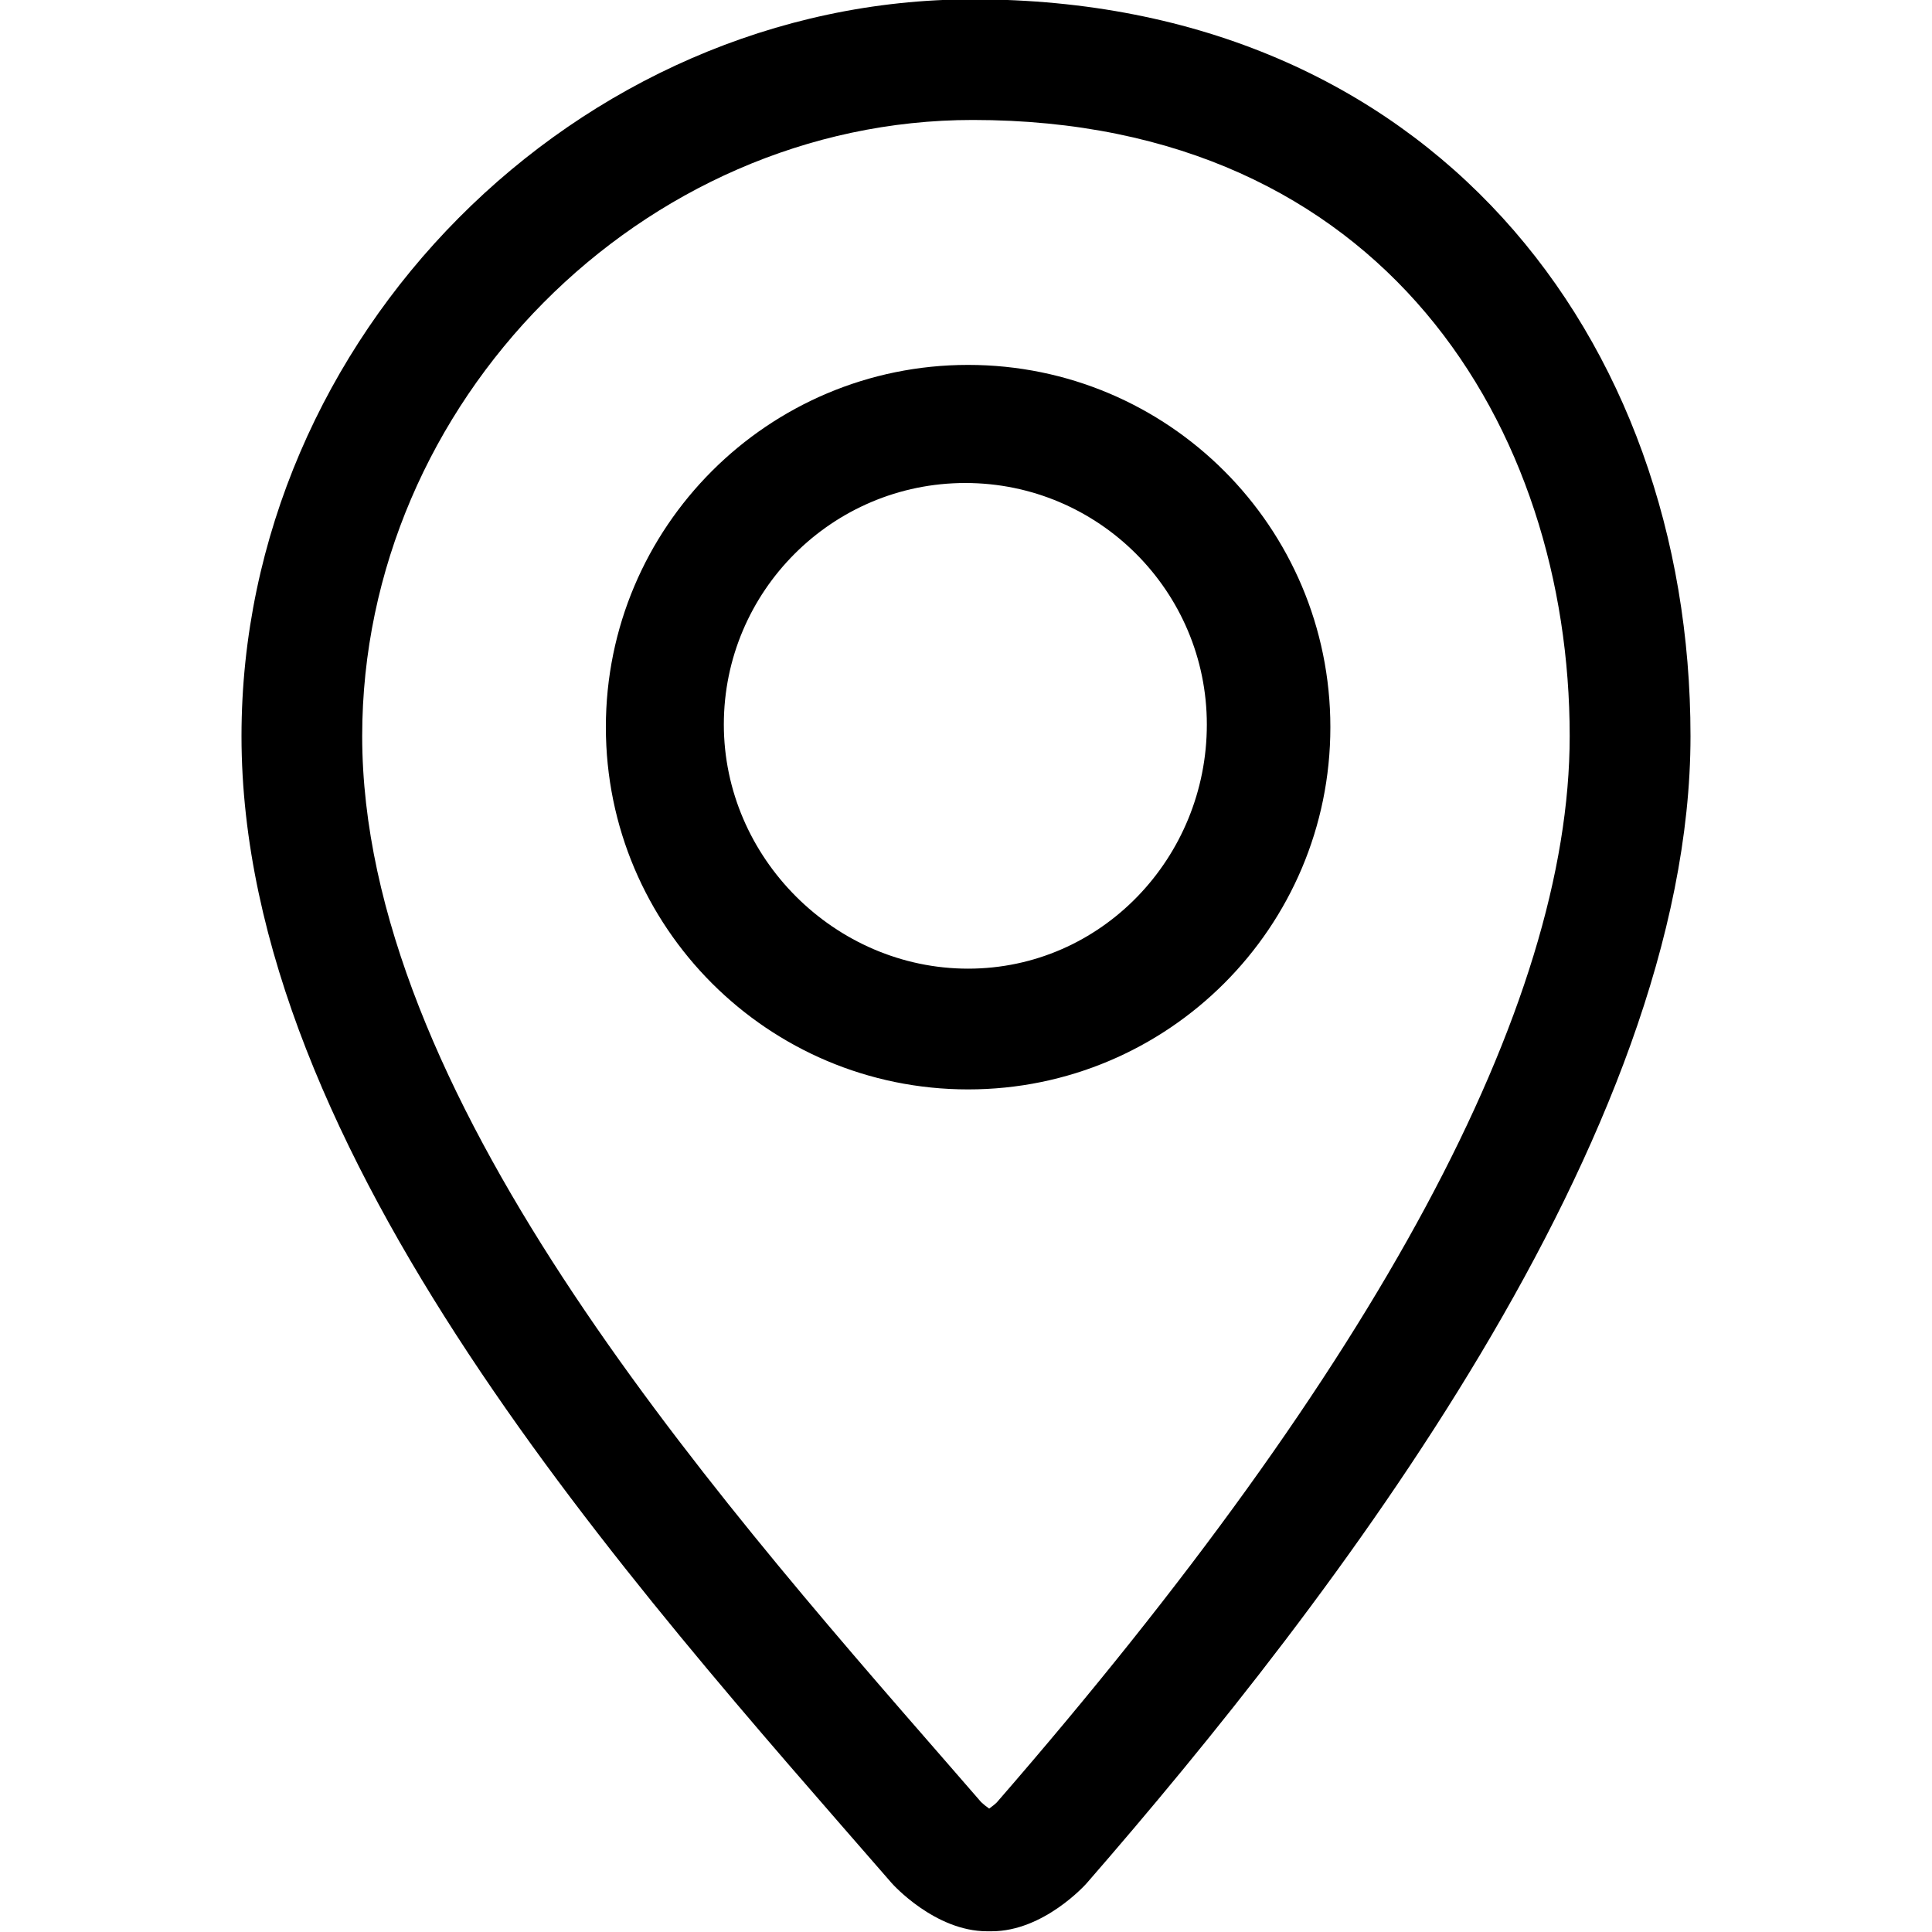
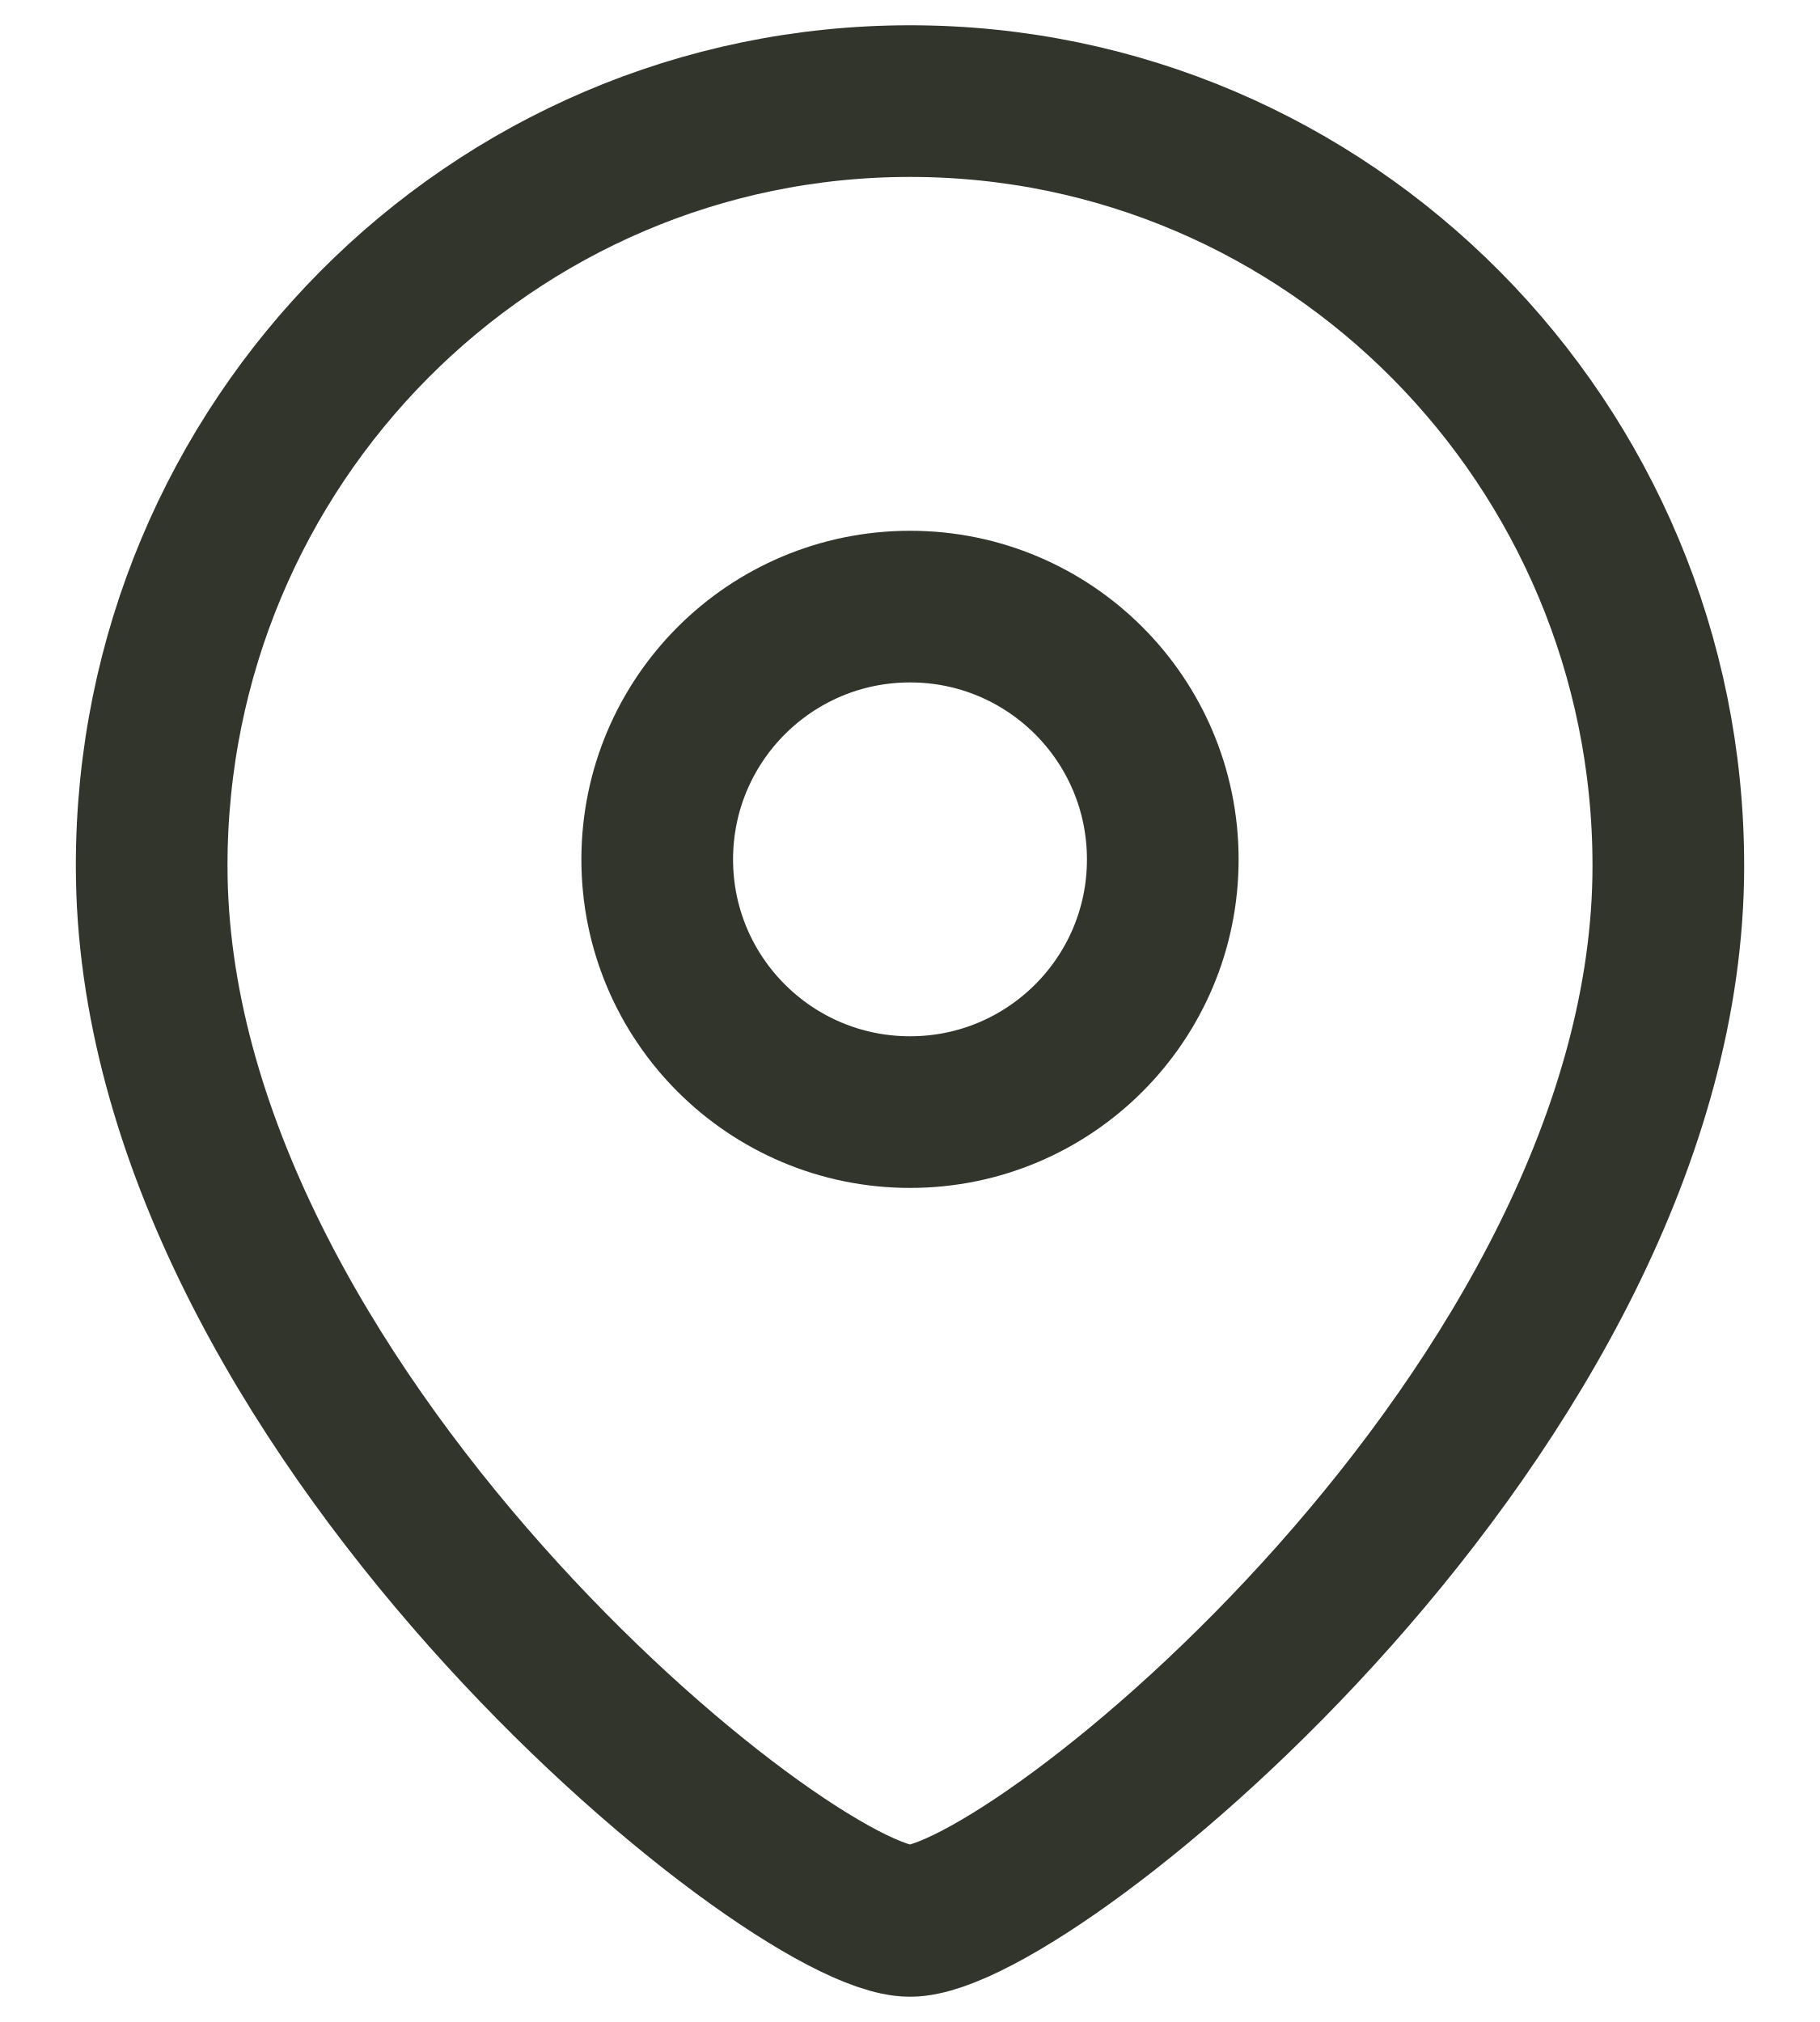
- <svg xmlns="http://www.w3.org/2000/svg" fill="#000000" width="800px" height="800px" viewBox="0 0 32 32" version="1.1">
-   <path d="M16.114-0.011c-6.559 0-12.114 5.587-12.114 12.204 0 6.93 6.439 14.017 10.77 18.998 0.017 0.020 0.717 0.797 1.579 0.797h0.076c0.863 0 1.558-0.777 1.575-0.797 4.064-4.672 10-12.377 10-18.998 0-6.618-4.333-12.204-11.886-12.204zM16.515 29.849c-0.035 0.035-0.086 0.074-0.131 0.107-0.046-0.032-0.096-0.072-0.133-0.107l-0.523-0.602c-4.106-4.71-9.729-11.161-9.729-17.055 0-5.532 4.632-10.205 10.114-10.205 6.829 0 9.886 5.125 9.886 10.205 0 4.474-3.192 10.416-9.485 17.657zM16.035 6.044c-3.313 0-6 2.686-6 6s2.687 6 6 6 6-2.687 6-6-2.686-6-6-6zM16.035 16.044c-2.206 0-4.046-1.838-4.046-4.044s1.794-4 4-4c2.207 0 4 1.794 4 4 0.001 2.206-1.747 4.044-3.954 4.044z" />
+ <svg xmlns="http://www.w3.org/2000/svg" width="18" height="20" viewBox="0 0 18 20" fill="none">
+   <path fill-rule="evenodd" clip-rule="evenodd" d="M11.5 8.501C11.5 7.119 10.381 6 9.001 6C7.619 6 6.5 7.119 6.5 8.501C6.5 9.881 7.619 11 9.001 11C10.381 11 11.5 9.881 11.5 8.501Z" stroke="#31352B" stroke-width="1.5" stroke-linecap="round" stroke-linejoin="round" />
+   <path fill-rule="evenodd" clip-rule="evenodd" d="M9 19C7.801 19 1.5 13.898 1.5 8.563C1.5 4.387 4.857 1 9 1C13.142 1 16.5 4.387 16.5 8.563C16.5 13.898 10.198 19 9 19Z" stroke="#31352B" stroke-width="1.5" stroke-linecap="round" stroke-linejoin="round" />
</svg>
